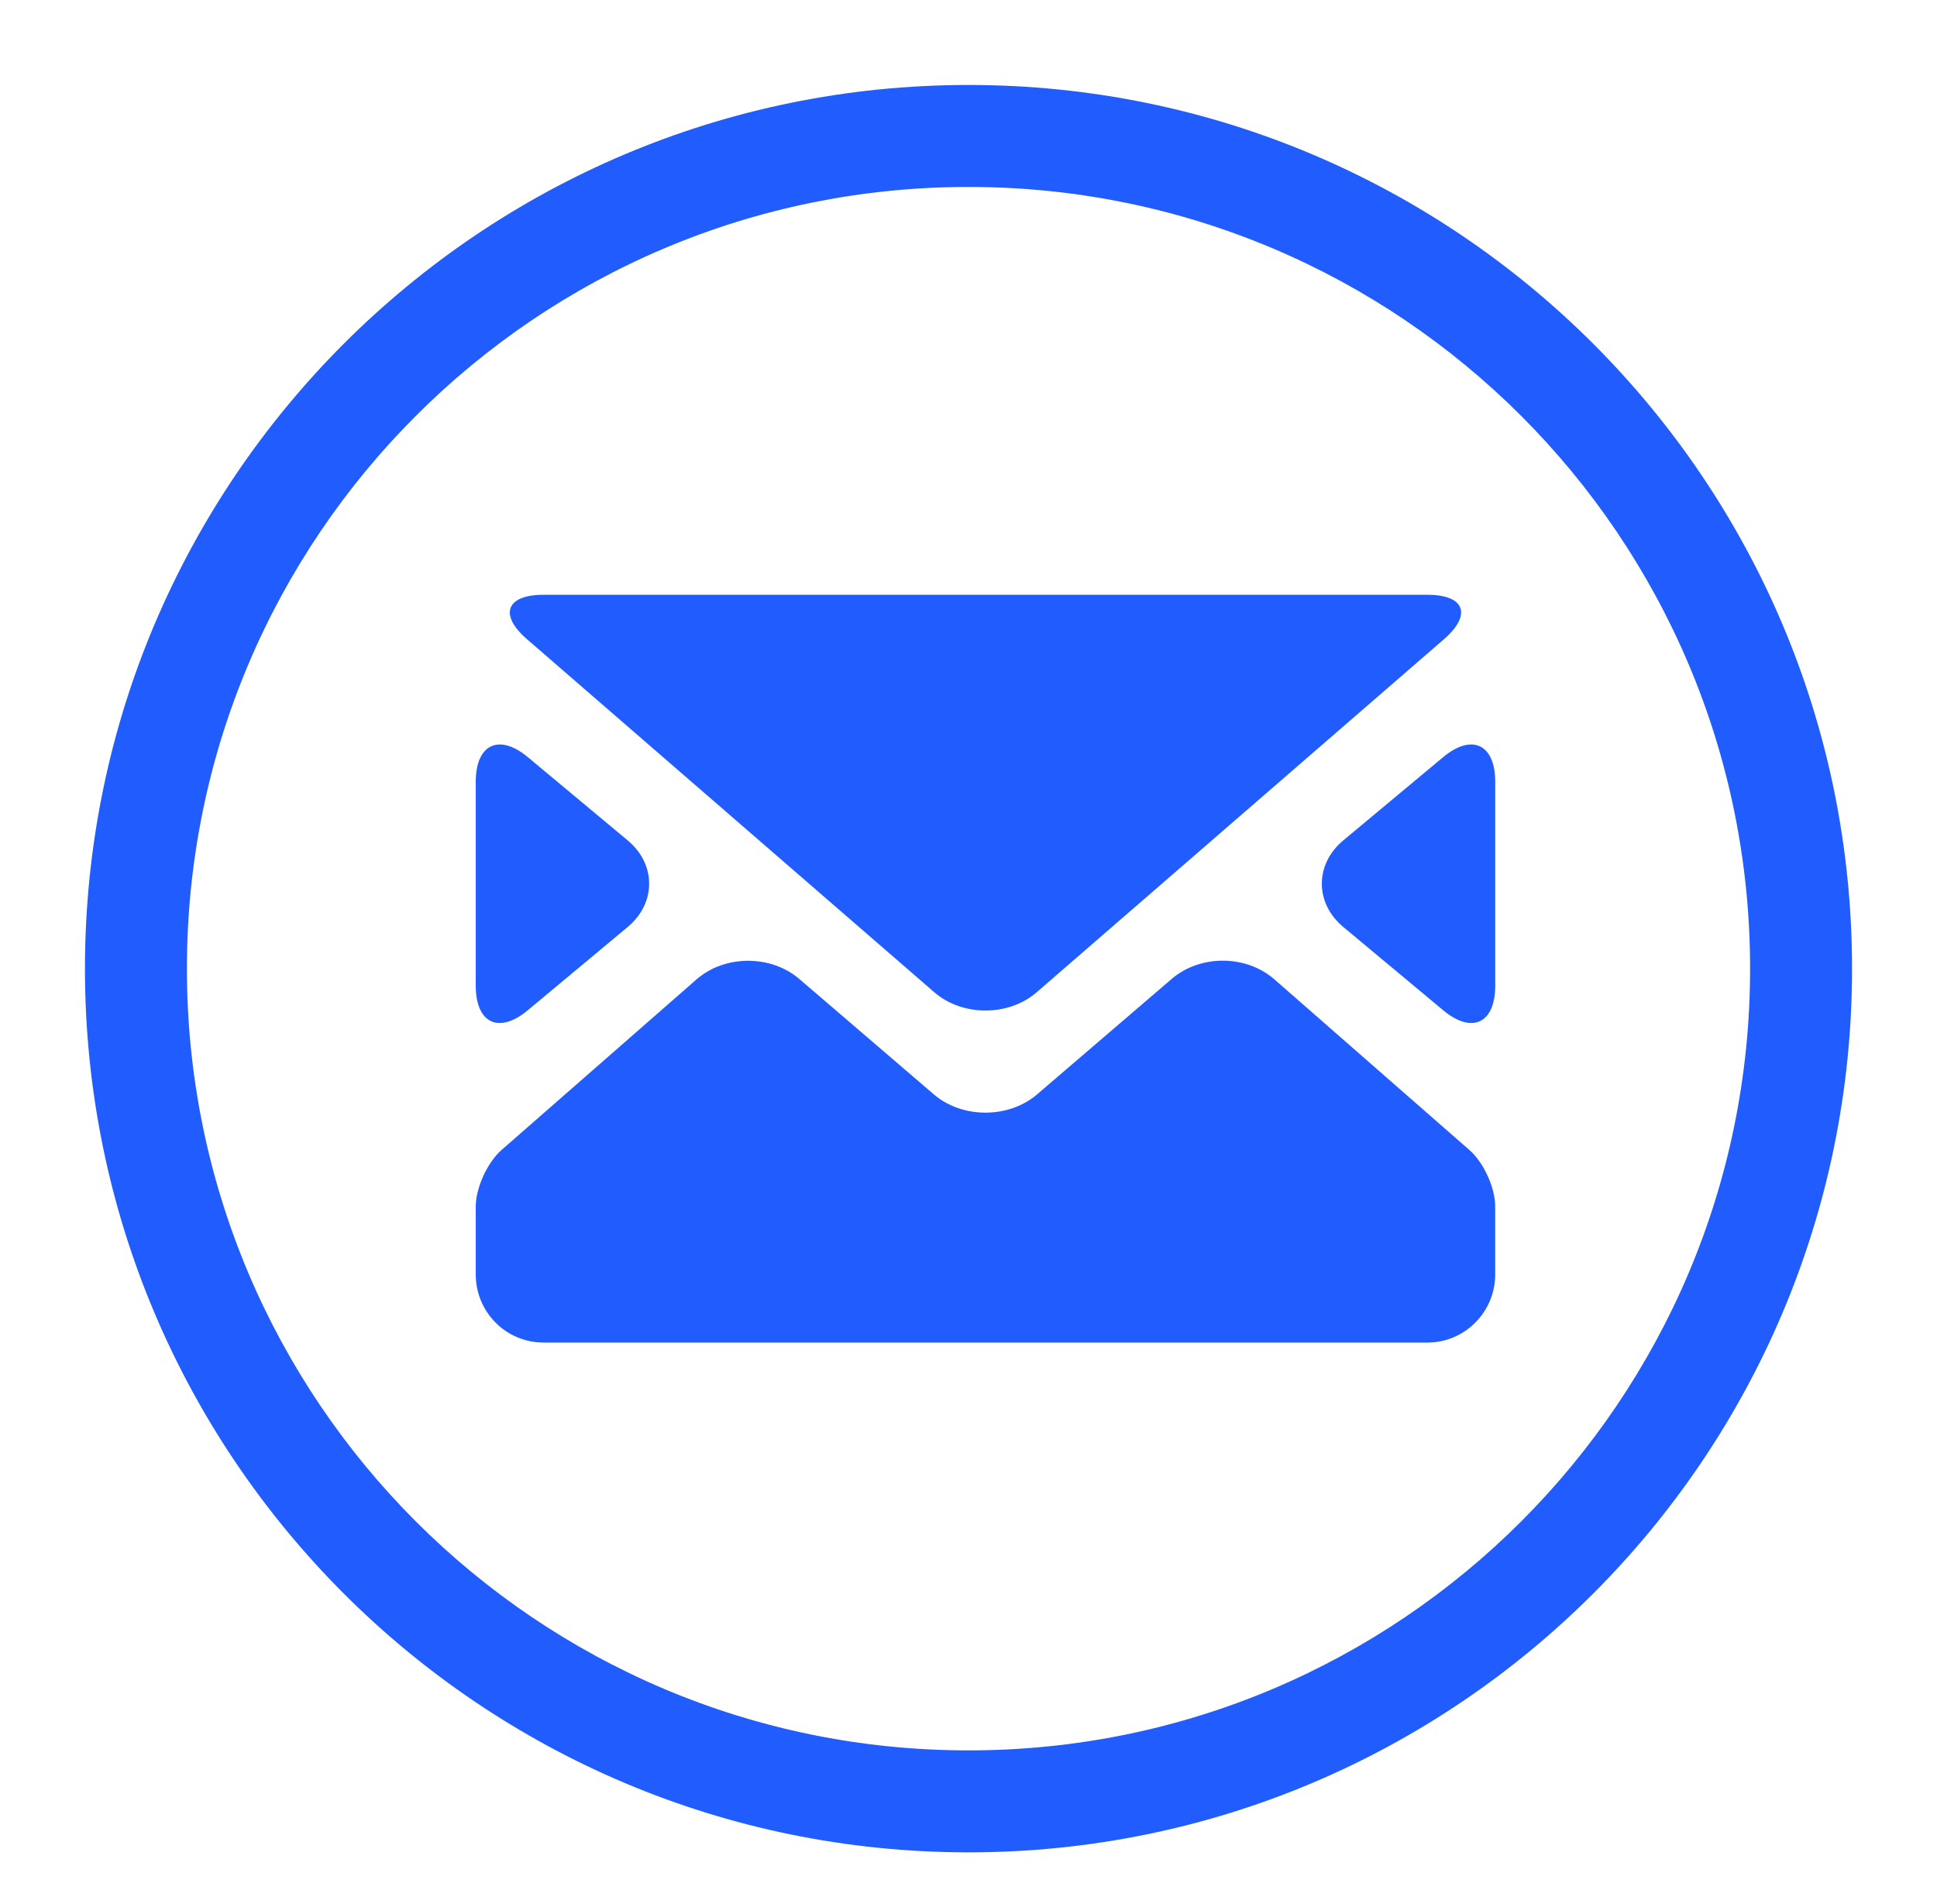
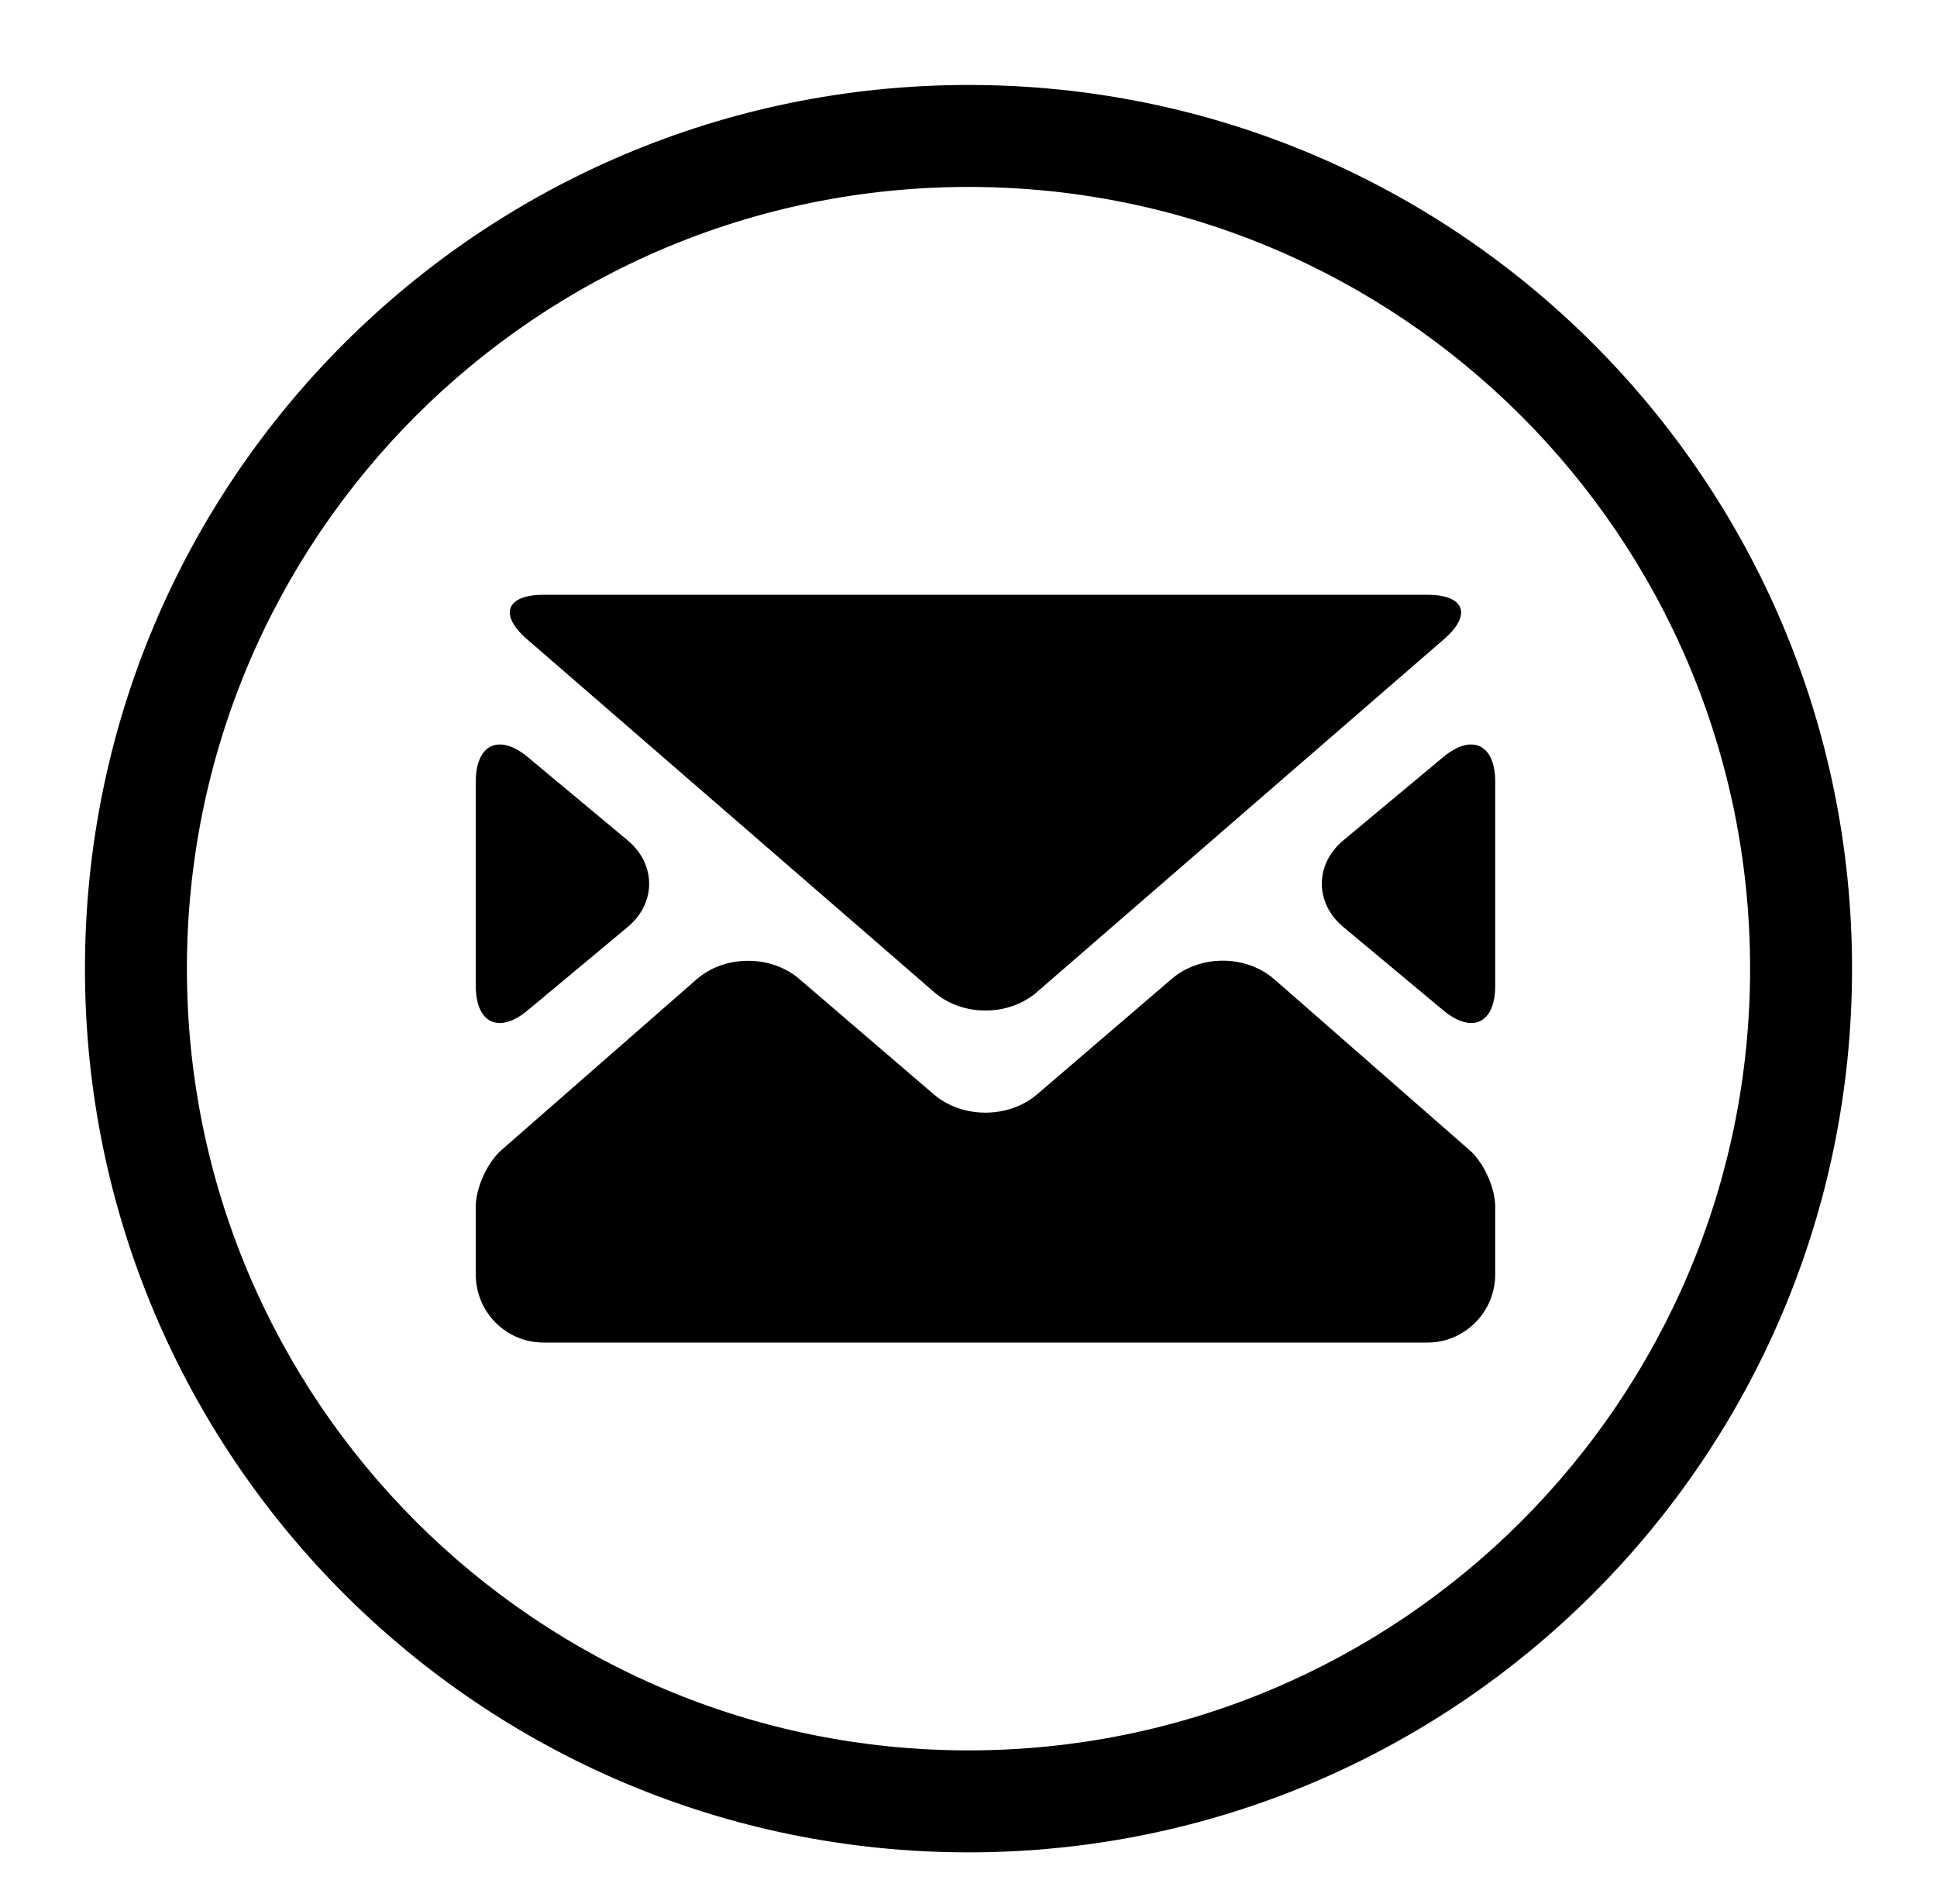
<svg xmlns="http://www.w3.org/2000/svg" width="57" height="56" viewBox="0 0 57 56" class="{{ include.class }}">
-   <g fill="#215CFF" fill-rule="evenodd">
+   <g fill-rule="evenodd">
    <path d="M54.5 28.5c0-14.36-11.64-26-26-26s-26 11.64-26 26 11.64 26 26 26 26-11.64 26-26zm-49 0c0-12.703 10.297-23 23-23s23 10.297 23 23-10.297 23-23 23-23-10.297-23-23z" />
    <path d="M14 23c0-1.105.688-1.426 1.53-.725l2.94 2.45c.845.704.842 1.85 0 2.55l-2.94 2.45c-.845.704-1.53.388-1.53-.725v-6zM44 23c0-1.105-.688-1.426-1.53-.725l-2.94 2.45c-.845.704-.842 1.85 0 2.55l2.94 2.45c.845.704 1.53.388 1.53-.725v-6zM42.008 17.5c1.1 0 1.31.592.485 1.306L30.507 29.194c-.832.72-2.19.714-3.014 0L15.507 18.806c-.832-.72-.61-1.306.485-1.306h26.016z" />
    <path d="M15.992 39.5c-1.1 0-1.992-.894-1.992-2.005V35.5c0-.552.344-1.3.753-1.66l5.742-5.023c.83-.728 2.19-.73 3.024-.015l3.96 3.396c.84.72 2.204.716 3.04 0l3.96-3.396c.84-.72 2.188-.717 3.025.015l5.742 5.024c.416.365.753 1.104.753 1.66v1.995c0 1.107-.898 2.005-1.992 2.005H15.992z" />
  </g>
</svg>
